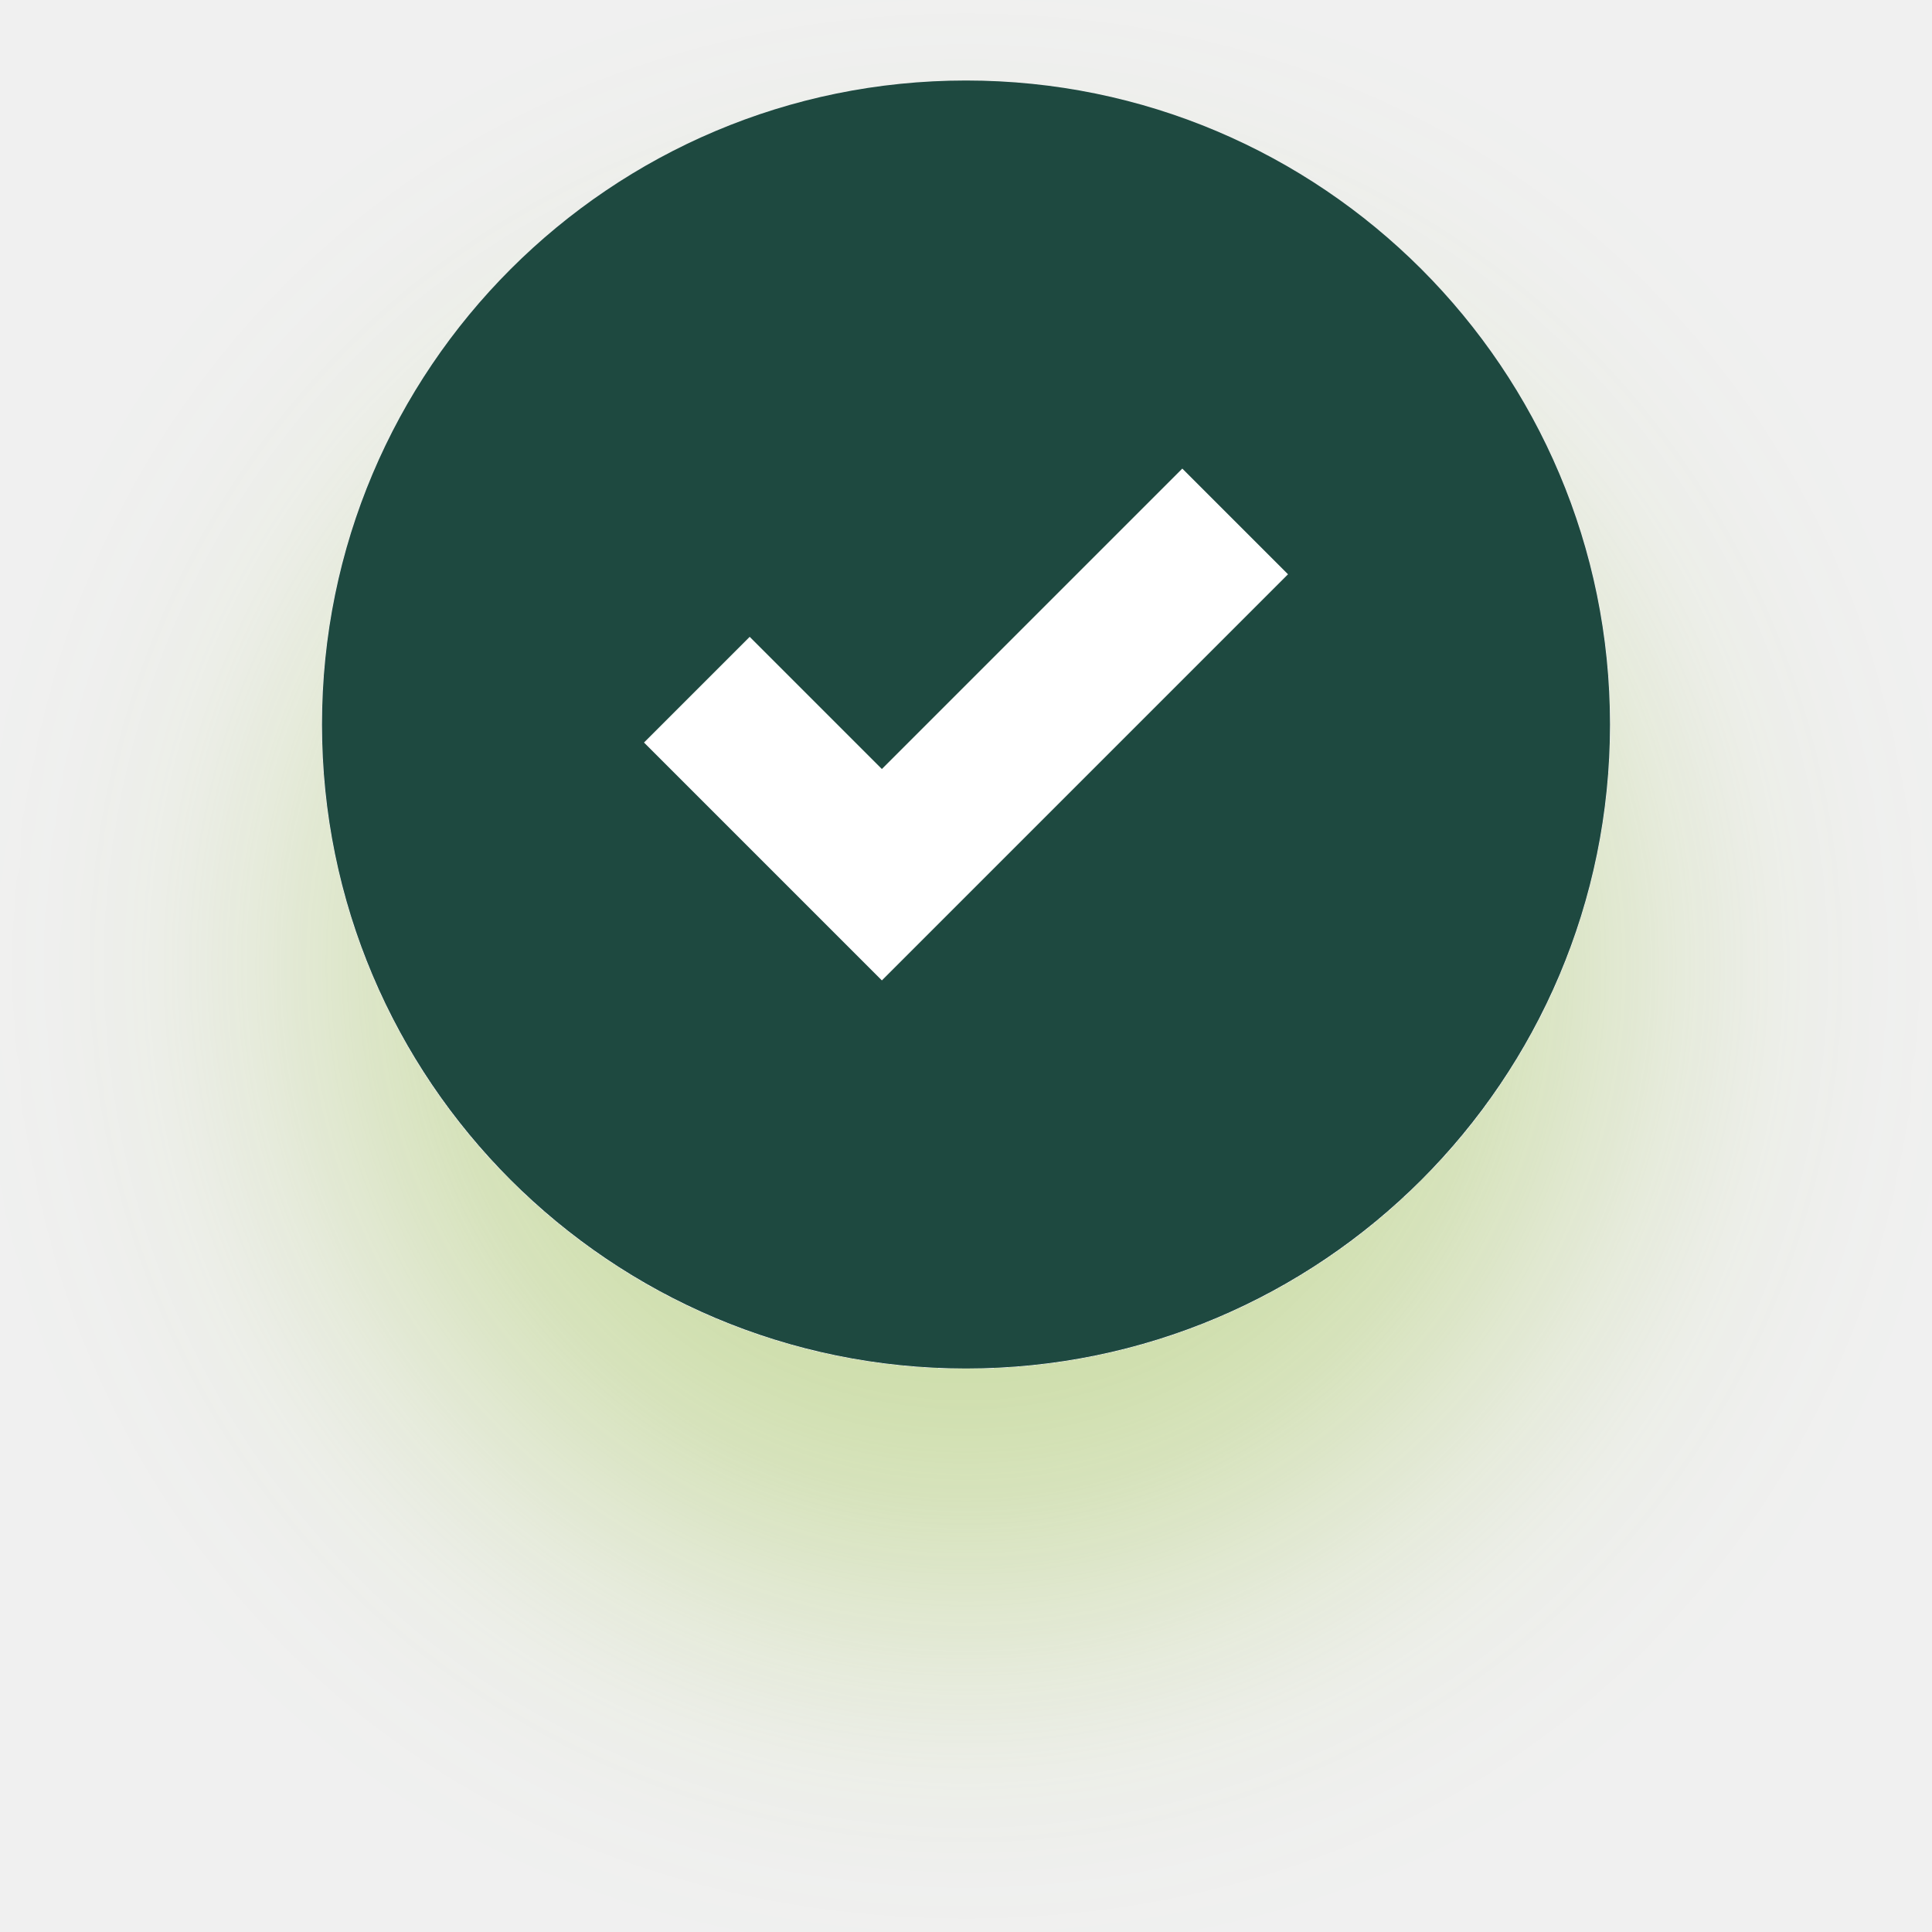
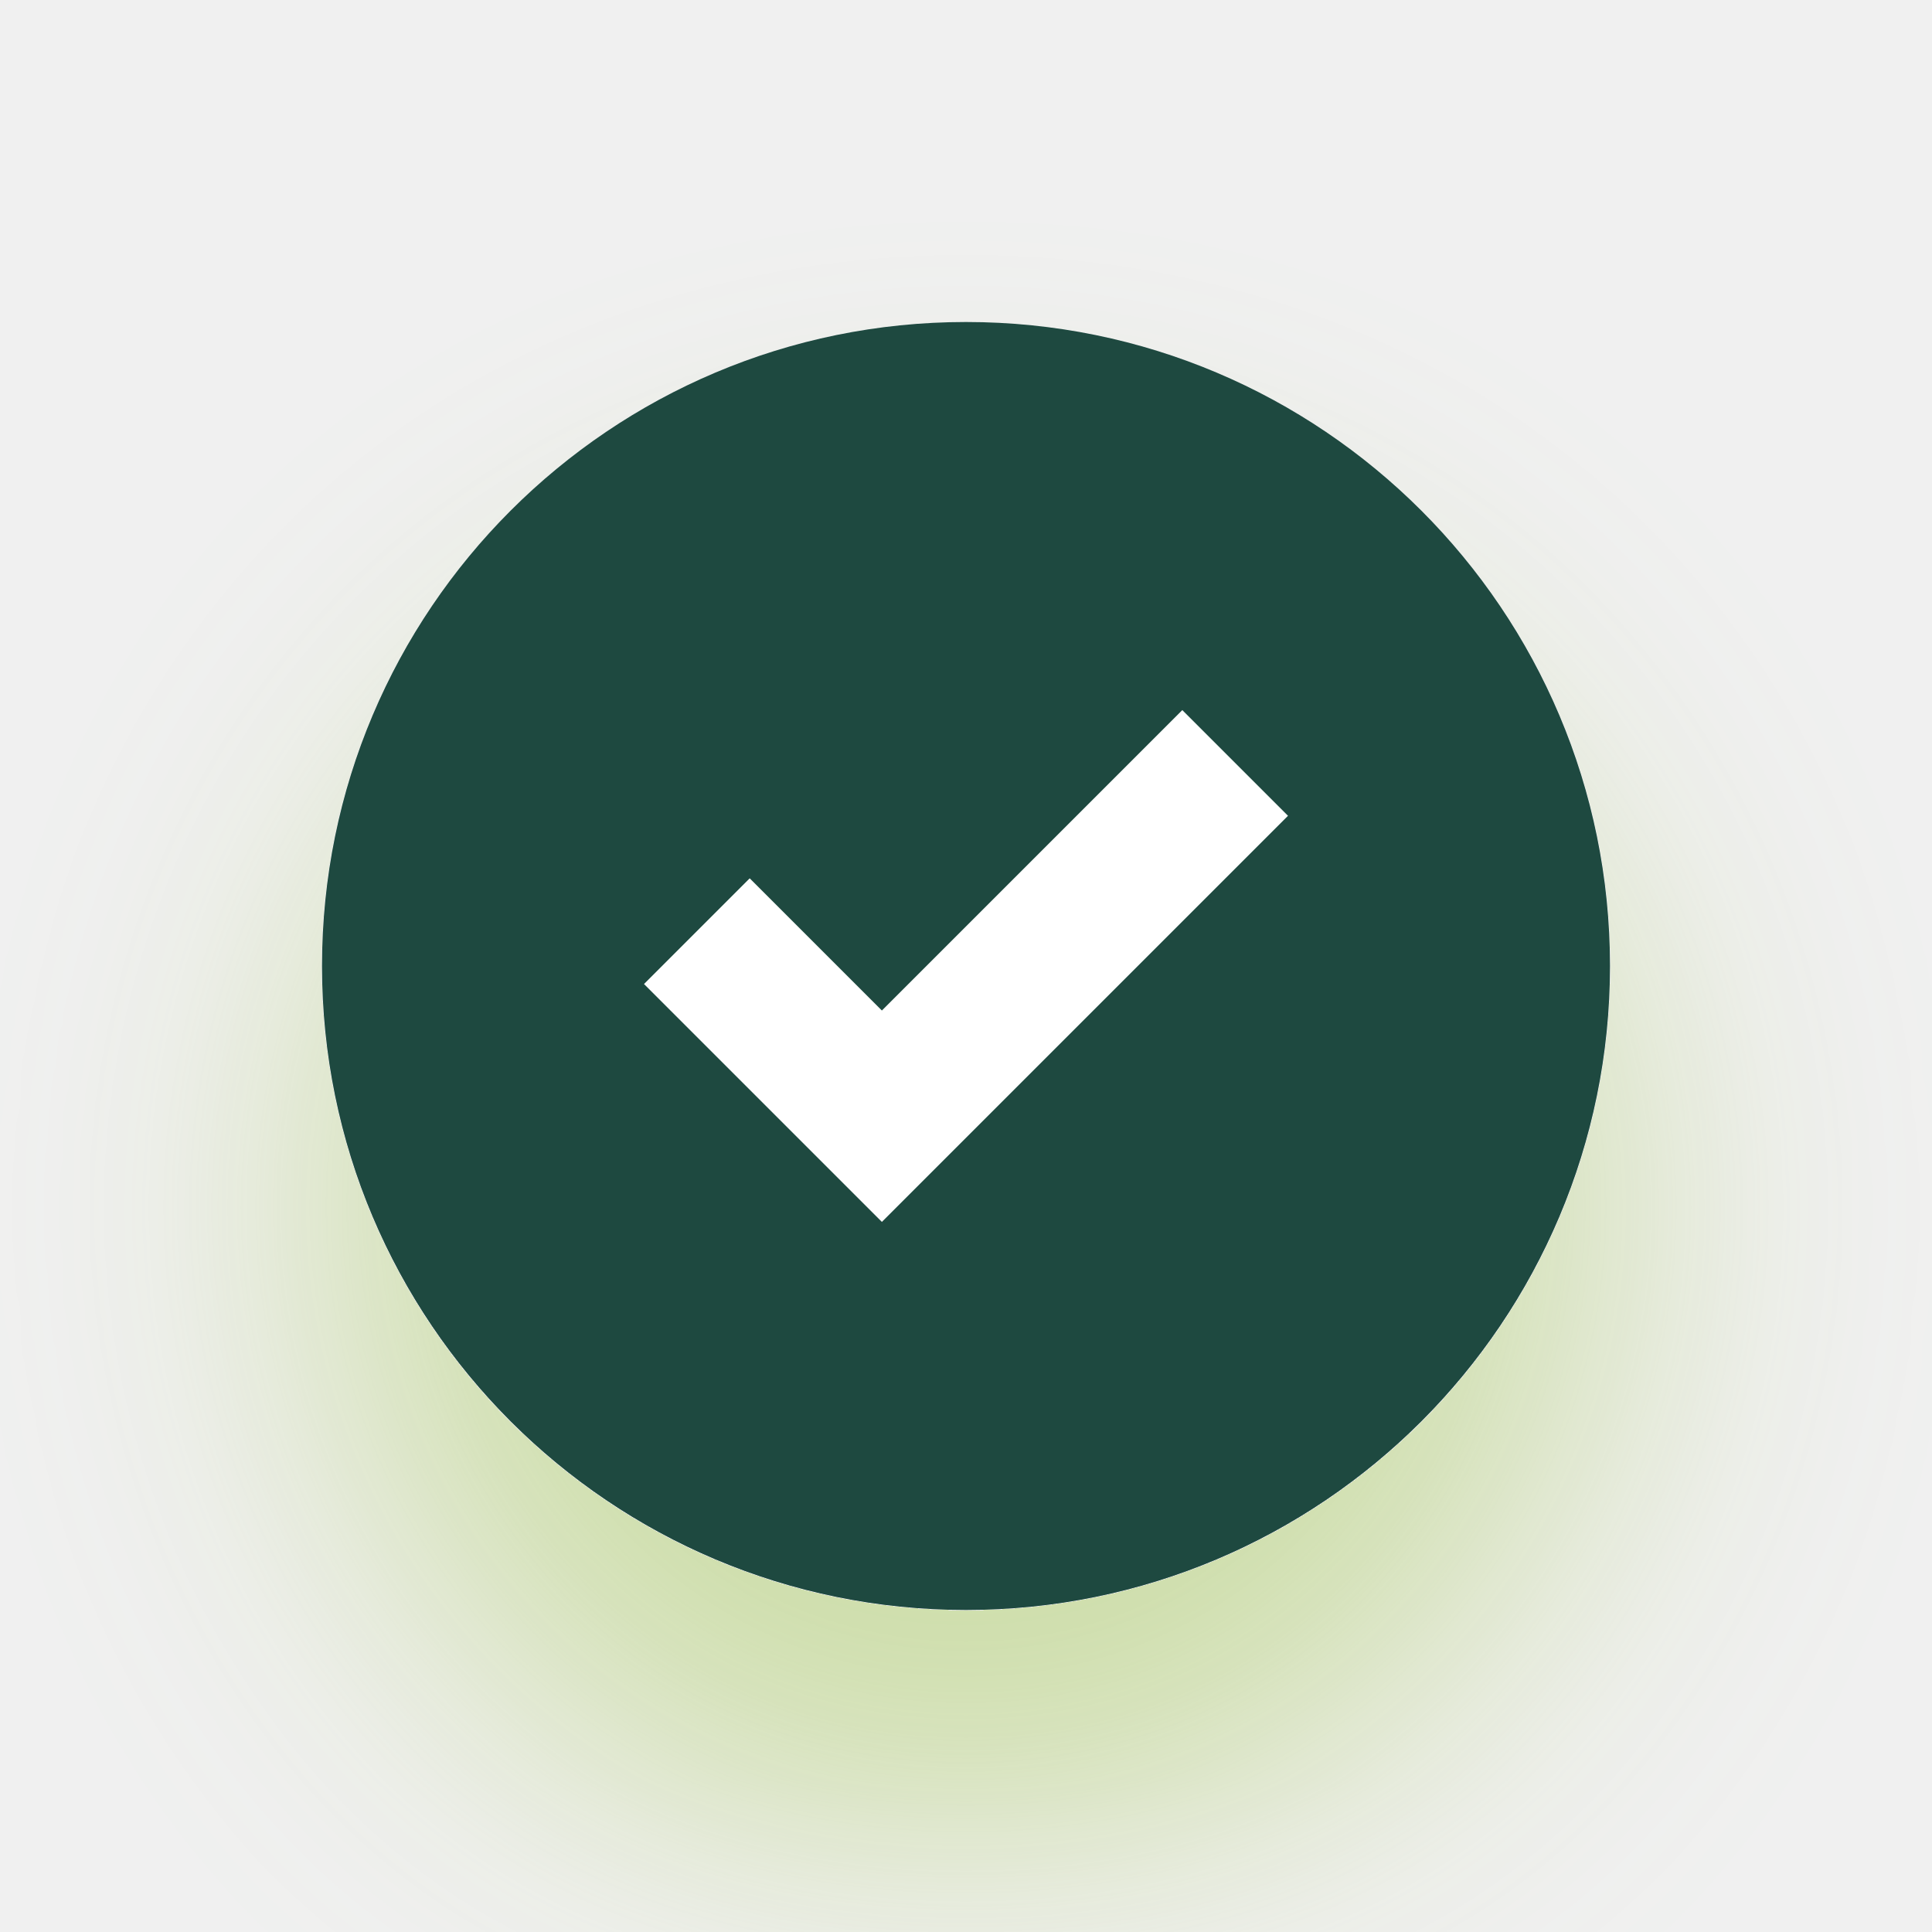
<svg xmlns="http://www.w3.org/2000/svg" width="24" height="24" viewBox="0 0 24 24" fill="none">
  <g filter="url(#filter0_d_11_131)">
-     <circle cx="12" cy="9" r="8" fill="#1E4940" />
+     <circle cx="12" cy="12" r="8" fill="#1E4940" />
  </g>
  <g clip-path="url(#clip0_11_131)">
-     <path d="M14.687 5.821L10.955 9.553L9.313 7.911L8 9.224L10.955 12.179L16 7.134L14.687 5.821Z" fill="white" />
+     <path d="M14.687 8.821L10.955 12.553L9.313 10.911L8 12.224L10.955 15.179L16 10.134L14.687 8.821Z" fill="white" />
  </g>
  <defs>
    <filter id="filter0_d_11_131" x="0" y="0" width="24" height="24" filterUnits="userSpaceOnUse" color-interpolation-filters="sRGB">
      <feFlood flood-opacity="0" result="BackgroundImageFix" />
      <feColorMatrix in="SourceAlpha" type="matrix" values="0 0 0 0 0 0 0 0 0 0 0 0 0 0 0 0 0 0 127 0" result="hardAlpha" />
      <feOffset dy="3" />
      <feGaussianBlur stdDeviation="2" />
      <feComposite in2="hardAlpha" operator="out" />
      <feColorMatrix type="matrix" values="0 0 0 0 0.596 0 0 0 0 0.761 0 0 0 0 0.235 0 0 0 0.4 0" />
      <feBlend mode="normal" in2="BackgroundImageFix" result="effect1_dropShadow_11_131" />
      <feBlend mode="normal" in="SourceGraphic" in2="effect1_dropShadow_11_131" result="shape" />
    </filter>
    <clipPath id="clip0_11_131">
-       <rect width="8" height="8" fill="white" transform="translate(8 5)" />
+       <rect width="8" height="8" fill="white" transform="translate(8 8)" />
    </clipPath>
  </defs>
</svg>
